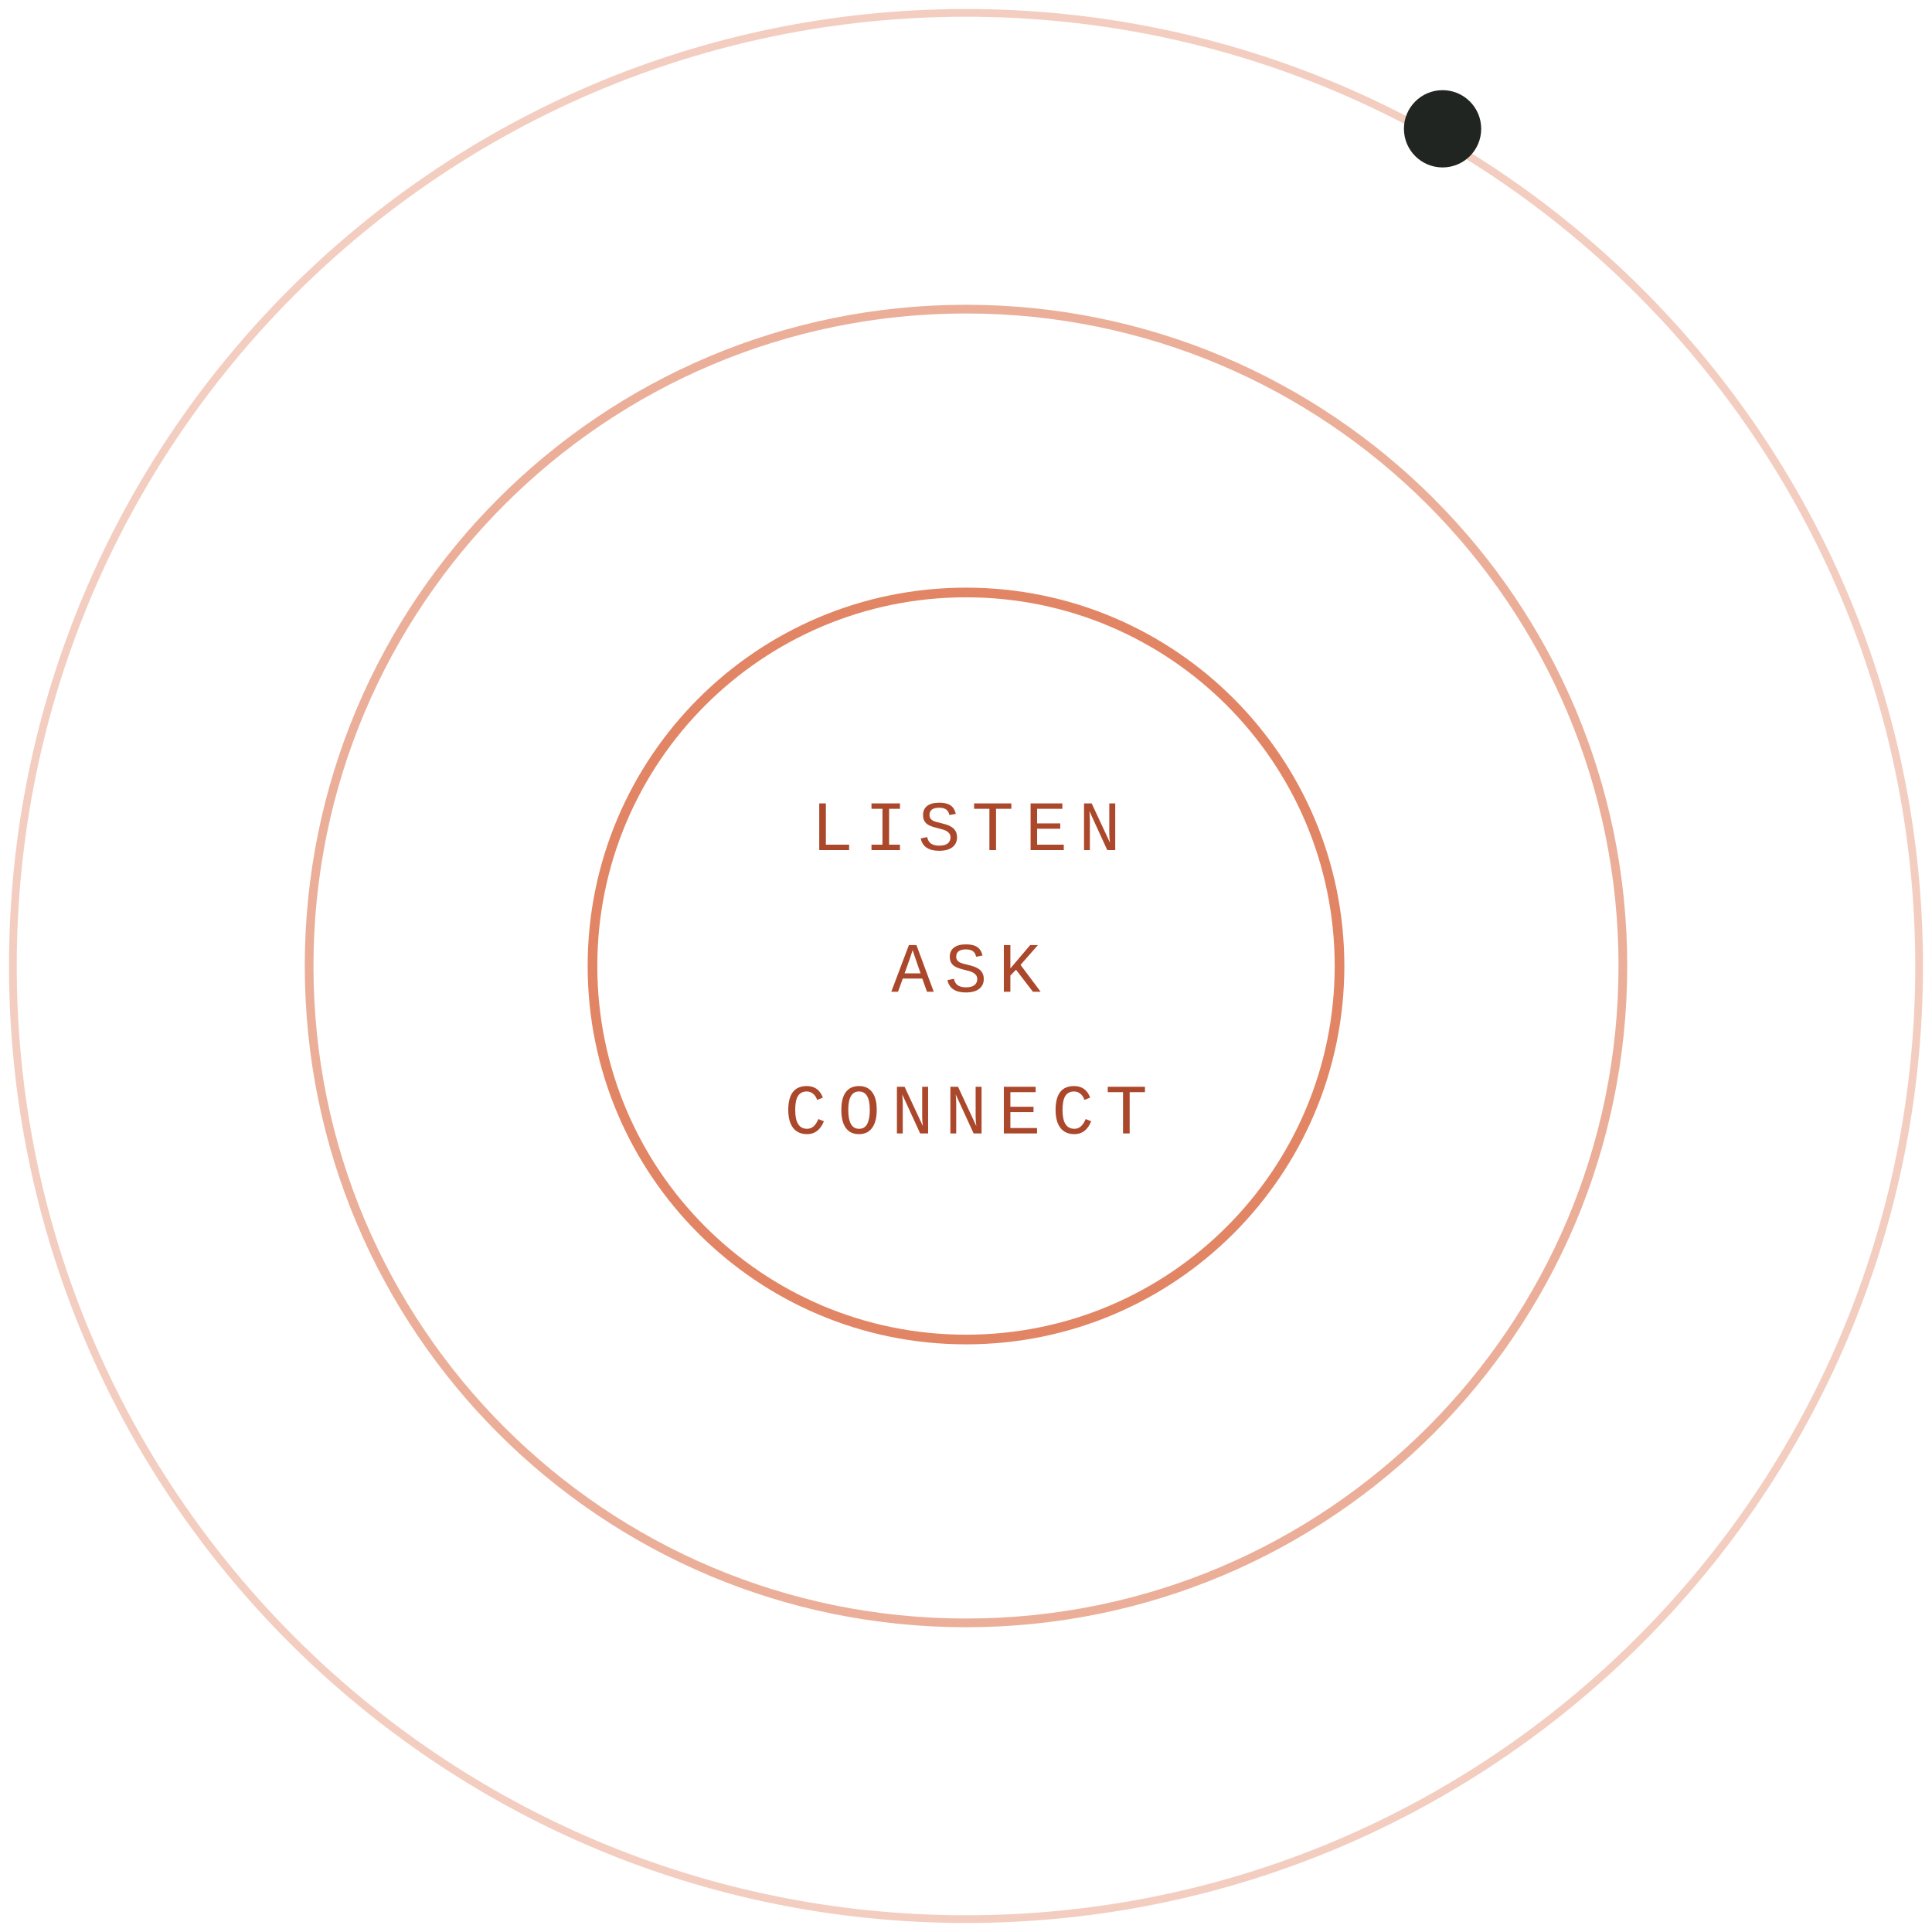
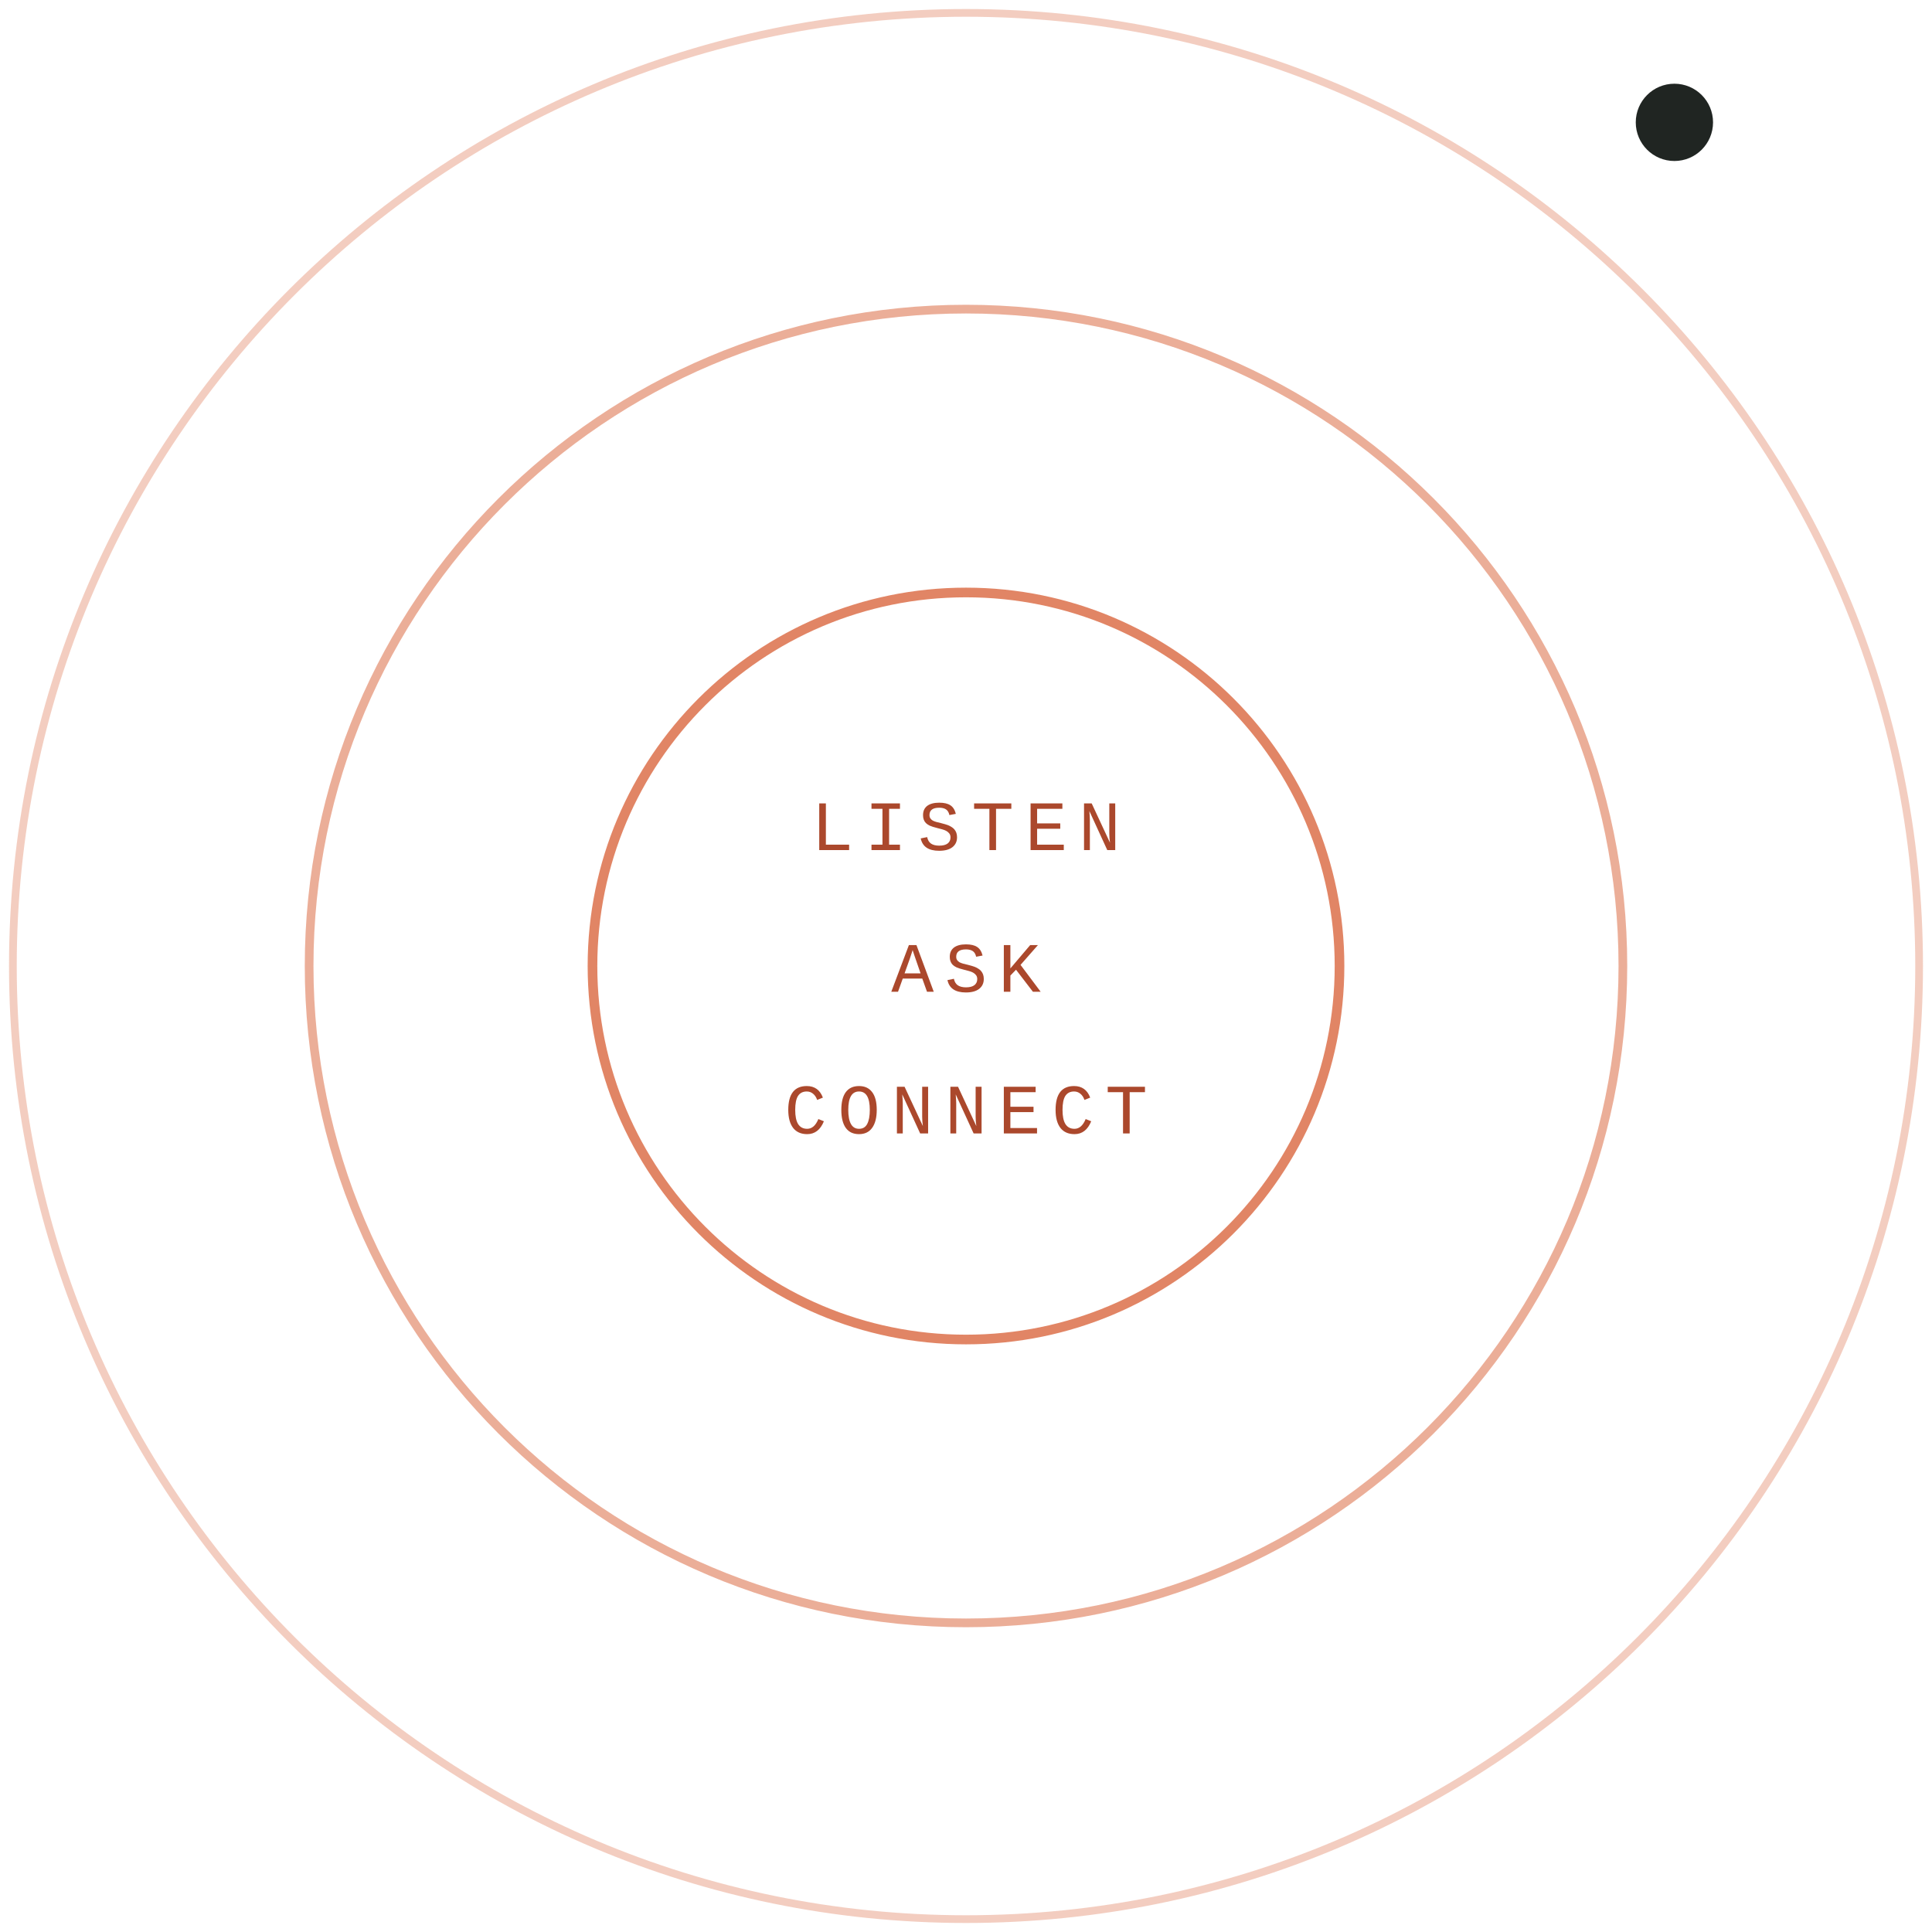
<svg xmlns="http://www.w3.org/2000/svg" viewBox="0 0 300 300" role="img" aria-labelledby="title desc">
  <g fill="none" stroke="#d9633a">
    <circle cx="150" cy="150" r="148" stroke-width="1.2" opacity=".32" />
    <circle cx="150" cy="150" r="102" stroke-width="1.35" opacity=".52" />
    <circle cx="150" cy="150" r="58" stroke-width="1.5" opacity=".78" />
  </g>
-   <circle cx="224" cy="20" r="6" fill="#202522" />
+   <circle cx="260" cy="19" r="6" fill="#202522" />
  <g fill="#ab482c" font-family="'DM Mono', 'Courier New', monospace" font-size="11" letter-spacing="1.7" text-anchor="middle">
    <text x="150" y="132">LISTEN</text>
    <text x="150" y="154">ASK</text>
    <text x="150" y="176">CONNECT</text>
  </g>
</svg>
